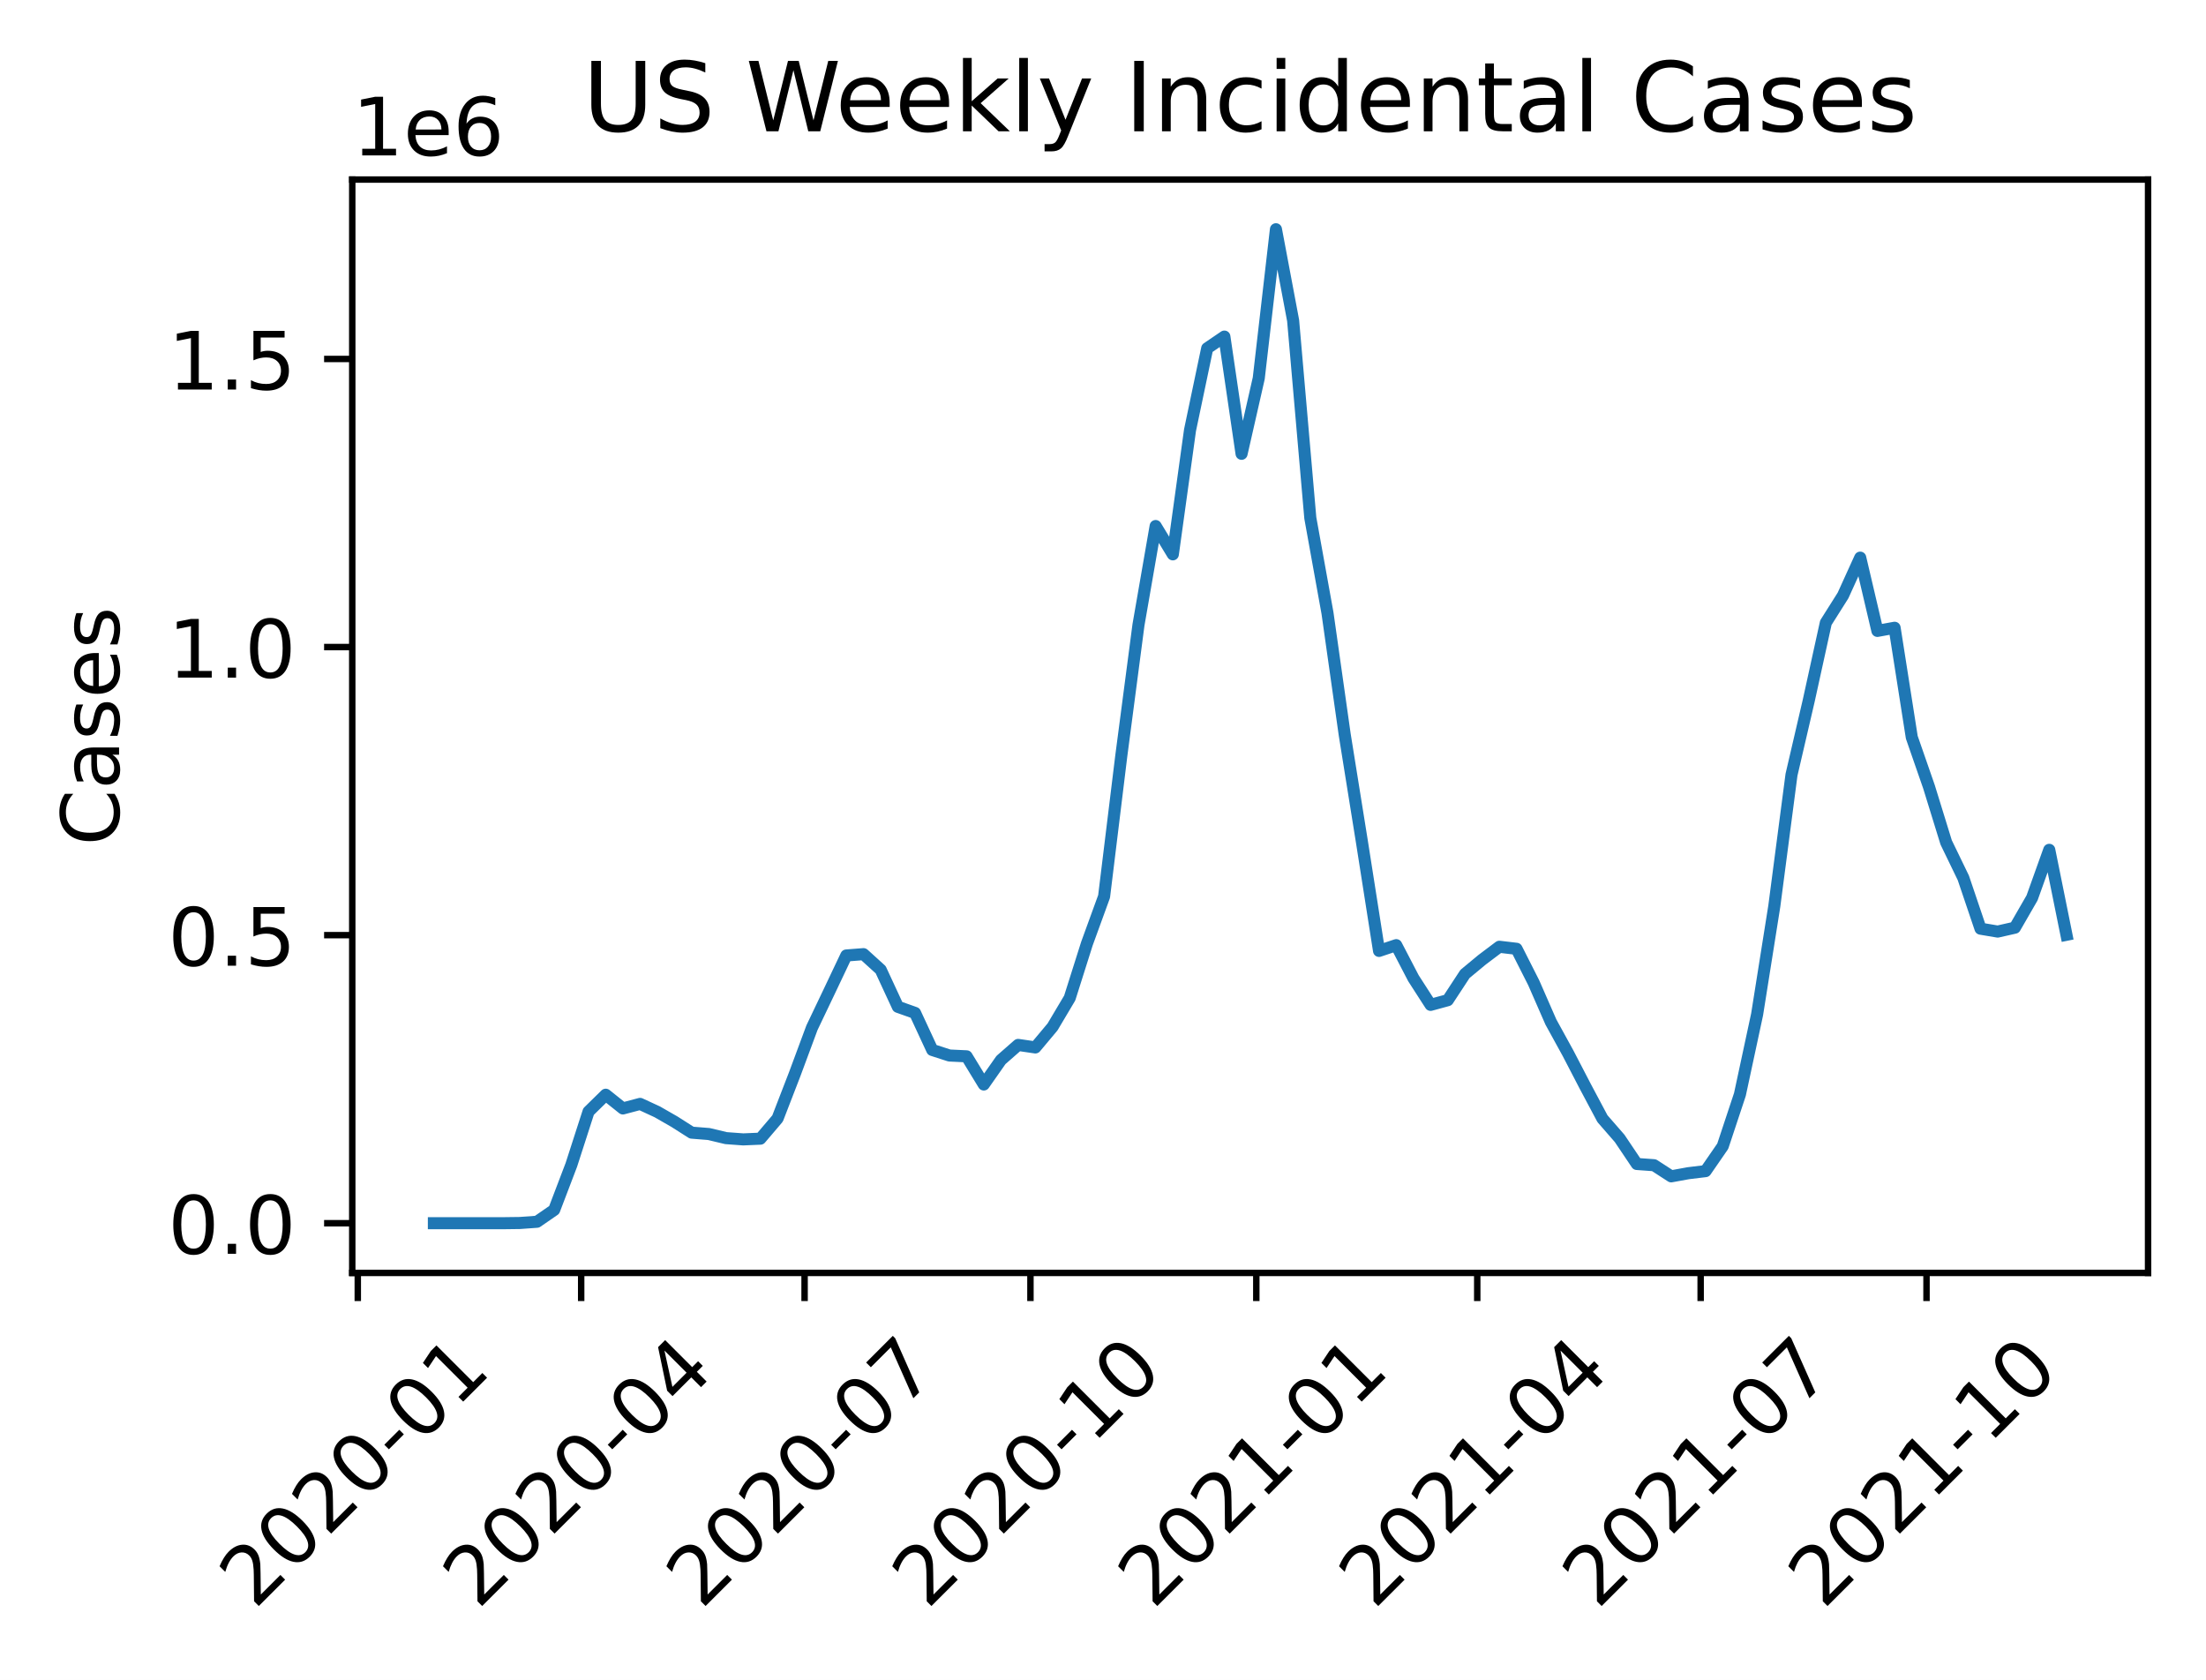
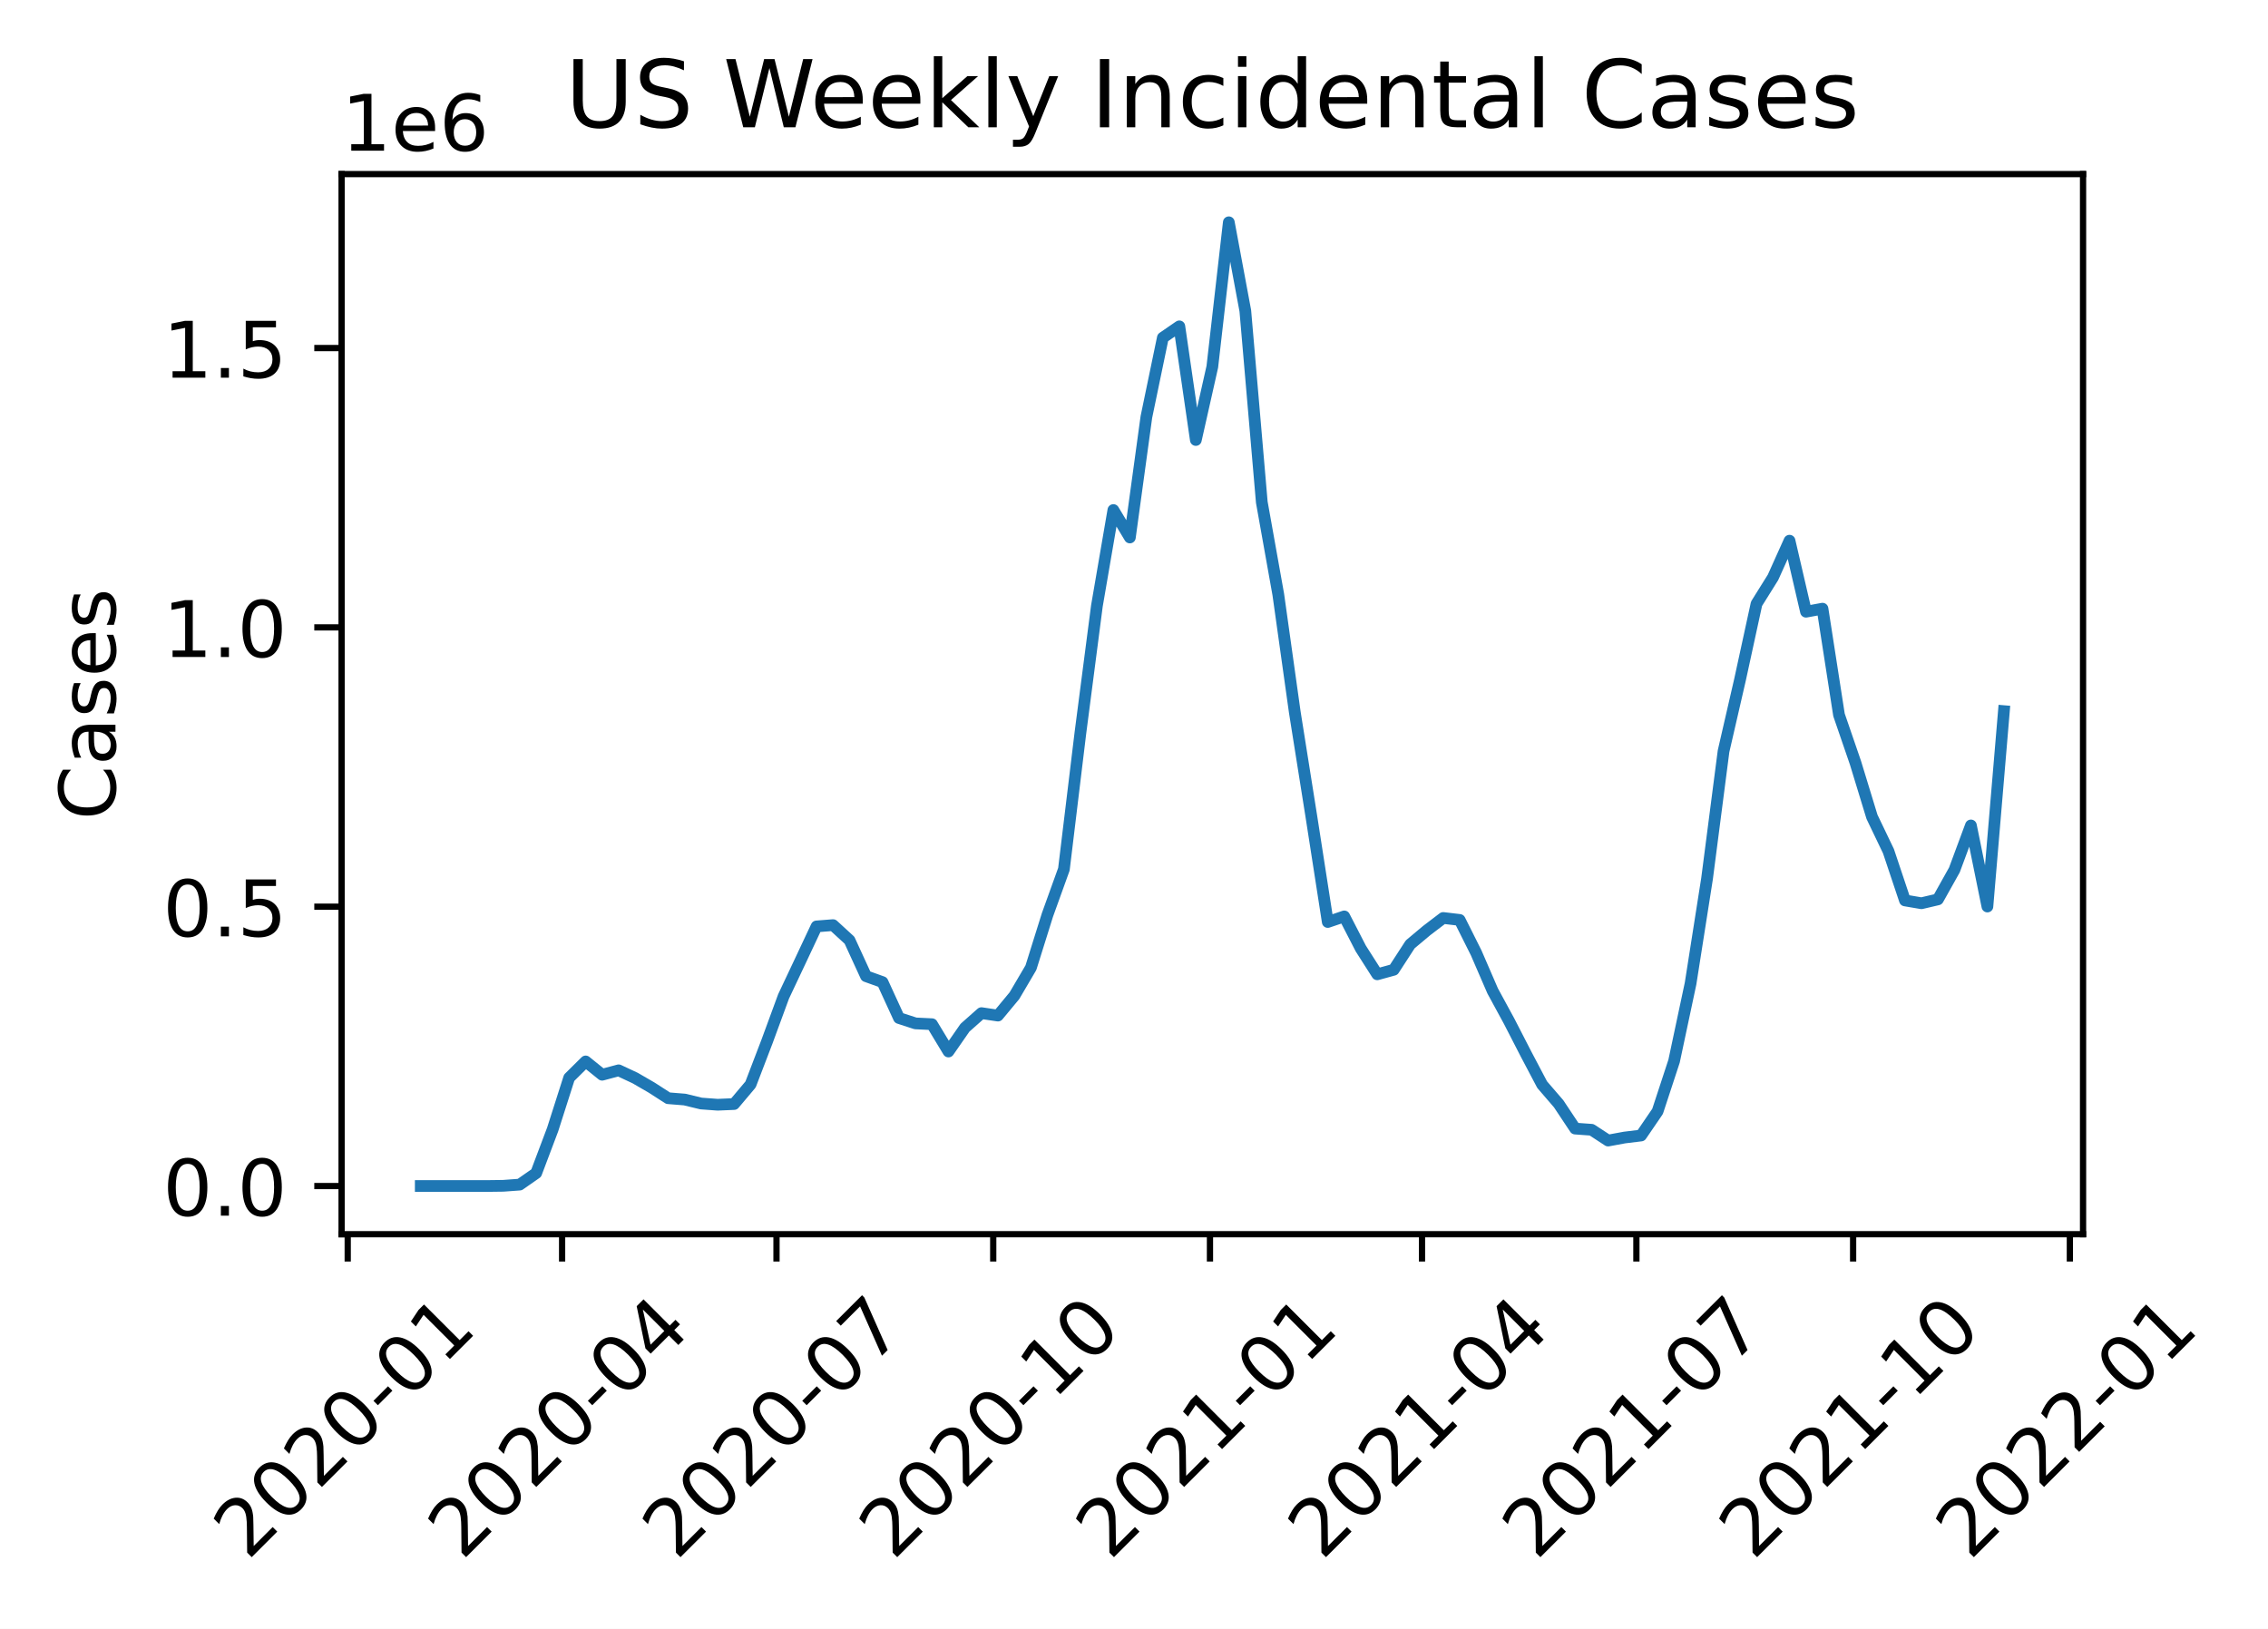
- <svg xmlns="http://www.w3.org/2000/svg" xmlns:xlink="http://www.w3.org/1999/xlink" height="208.807pt" version="1.1" viewBox="0 0 274.181 208.807" width="274.181pt">
+ <svg xmlns="http://www.w3.org/2000/svg" xmlns:xlink="http://www.w3.org/1999/xlink" height="208.807pt" version="1.1" viewBox="0 0 290.685 208.807" width="290.685pt">
  <defs>
    <style type="text/css">
*{stroke-linecap:butt;stroke-linejoin:round;}
  </style>
  </defs>
  <g id="figure_1">
    <g id="patch_1">
-       <path d="M 0 208.807  L 274.181 208.807  L 274.181 0  L 0 0  z " style="fill:#ffffff;" />
+       <path d="M 0 208.807  L 290.685 208.807  L 290.685 0  L 0 0  z " style="fill:#ffffff;" />
    </g>
    <g id="axes_1">
      <g id="patch_2">
        <path d="M 43.781 158.218  L 266.981 158.218  L 266.981 22.318  L 43.781 22.318  z " style="fill:#ffffff;" />
      </g>
      <g id="matplotlib.axis_1">
        <g id="xtick_1">
          <g id="line2d_1">
            <defs>
-               <path d="M 0 0  L 0 3.5  " id="m8b923aa236" style="stroke:#000000;stroke-width:0.8;" />
-             </defs>
-             <g>
-               <use style="stroke:#000000;stroke-width:0.8;" x="44.468" xlink:href="#m8b923aa236" y="158.218" />
+               <path d="M 0 0  L 0 3.5  " id="m46c574cc05" style="stroke:#000000;stroke-width:0.8;" />
+             </defs>
+             <g>
+               <use style="stroke:#000000;stroke-width:0.8;" x="44.566" xlink:href="#m46c574cc05" y="158.218" />
            </g>
          </g>
          <g id="text_1">
            <defs>
              <path d="M 19.188 8.297  L 53.609 8.297  L 53.609 0  L 7.328 0  L 7.328 8.297  Q 12.938 14.109 22.625 23.891  Q 32.328 33.688 34.812 36.531  Q 39.547 41.844 41.422 45.531  Q 43.312 49.219 43.312 52.781  Q 43.312 58.594 39.234 62.25  Q 35.156 65.922 28.609 65.922  Q 23.969 65.922 18.812 64.312  Q 13.672 62.703 7.812 59.422  L 7.812 69.391  Q 13.766 71.781 18.938 73  Q 24.125 74.219 28.422 74.219  Q 39.75 74.219 46.484 68.547  Q 53.219 62.891 53.219 53.422  Q 53.219 48.922 51.531 44.891  Q 49.859 40.875 45.406 35.406  Q 44.188 33.984 37.641 27.219  Q 31.109 20.453 19.188 8.297  z " id="DejaVuSans-50" />
              <path d="M 31.781 66.406  Q 24.172 66.406 20.328 58.906  Q 16.5 51.422 16.5 36.375  Q 16.5 21.391 20.328 13.891  Q 24.172 6.391 31.781 6.391  Q 39.453 6.391 43.281 13.891  Q 47.125 21.391 47.125 36.375  Q 47.125 51.422 43.281 58.906  Q 39.453 66.406 31.781 66.406  z M 31.781 74.219  Q 44.047 74.219 50.516 64.516  Q 56.984 54.828 56.984 36.375  Q 56.984 17.969 50.516 8.266  Q 44.047 -1.422 31.781 -1.422  Q 19.531 -1.422 13.062 8.266  Q 6.594 17.969 6.594 36.375  Q 6.594 54.828 13.062 64.516  Q 19.531 74.219 31.781 74.219  z " id="DejaVuSans-48" />
              <path d="M 4.891 31.391  L 31.203 31.391  L 31.203 23.391  L 4.891 23.391  z " id="DejaVuSans-45" />
              <path d="M 12.406 8.297  L 28.516 8.297  L 28.516 63.922  L 10.984 60.406  L 10.984 69.391  L 28.422 72.906  L 38.281 72.906  L 38.281 8.297  L 54.391 8.297  L 54.391 0  L 12.406 0  z " id="DejaVuSans-49" />
            </defs>
-             <g transform="translate(31.6465 200.1359)rotate(-45)scale(0.1 -0.1)">
+             <g transform="translate(31.74503 200.1359)rotate(-45)scale(0.1 -0.1)">
              <use xlink:href="#DejaVuSans-50" />
              <use x="63.623" xlink:href="#DejaVuSans-48" />
              <use x="127.246" xlink:href="#DejaVuSans-50" />
              <use x="190.869" xlink:href="#DejaVuSans-48" />
              <use x="254.492" xlink:href="#DejaVuSans-45" />
              <use x="290.576" xlink:href="#DejaVuSans-48" />
              <use x="354.199" xlink:href="#DejaVuSans-49" />
            </g>
          </g>
        </g>
        <g id="xtick_2">
          <g id="line2d_2">
            <g>
-               <use style="stroke:#000000;stroke-width:0.8;" x="72.234" xlink:href="#m8b923aa236" y="158.218" />
+               <use style="stroke:#000000;stroke-width:0.8;" x="72.044" xlink:href="#m46c574cc05" y="158.218" />
            </g>
          </g>
          <g id="text_2">
            <defs>
              <path d="M 37.797 64.312  L 12.891 25.391  L 37.797 25.391  z M 35.203 72.906  L 47.609 72.906  L 47.609 25.391  L 58.016 25.391  L 58.016 17.188  L 47.609 17.188  L 47.609 0  L 37.797 0  L 37.797 17.188  L 4.891 17.188  L 4.891 26.703  z " id="DejaVuSans-52" />
            </defs>
-             <g transform="translate(59.41301 200.1359)rotate(-45)scale(0.1 -0.1)">
+             <g transform="translate(59.2223 200.1359)rotate(-45)scale(0.1 -0.1)">
              <use xlink:href="#DejaVuSans-50" />
              <use x="63.623" xlink:href="#DejaVuSans-48" />
              <use x="127.246" xlink:href="#DejaVuSans-50" />
              <use x="190.869" xlink:href="#DejaVuSans-48" />
              <use x="254.492" xlink:href="#DejaVuSans-45" />
              <use x="290.576" xlink:href="#DejaVuSans-48" />
              <use x="354.199" xlink:href="#DejaVuSans-52" />
            </g>
          </g>
        </g>
        <g id="xtick_3">
          <g id="line2d_3">
            <g>
-               <use style="stroke:#000000;stroke-width:0.8;" x="100.001" xlink:href="#m8b923aa236" y="158.218" />
+               <use style="stroke:#000000;stroke-width:0.8;" x="99.521" xlink:href="#m46c574cc05" y="158.218" />
            </g>
          </g>
          <g id="text_3">
            <defs>
              <path d="M 8.203 72.906  L 55.078 72.906  L 55.078 68.703  L 28.609 0  L 18.312 0  L 43.219 64.594  L 8.203 64.594  z " id="DejaVuSans-55" />
            </defs>
-             <g transform="translate(87.17952 200.1359)rotate(-45)scale(0.1 -0.1)">
+             <g transform="translate(86.69958 200.1359)rotate(-45)scale(0.1 -0.1)">
              <use xlink:href="#DejaVuSans-50" />
              <use x="63.623" xlink:href="#DejaVuSans-48" />
              <use x="127.246" xlink:href="#DejaVuSans-50" />
              <use x="190.869" xlink:href="#DejaVuSans-48" />
              <use x="254.492" xlink:href="#DejaVuSans-45" />
              <use x="290.576" xlink:href="#DejaVuSans-48" />
              <use x="354.199" xlink:href="#DejaVuSans-55" />
            </g>
          </g>
        </g>
        <g id="xtick_4">
          <g id="line2d_4">
            <g>
-               <use style="stroke:#000000;stroke-width:0.8;" x="128.072" xlink:href="#m8b923aa236" y="158.218" />
+               <use style="stroke:#000000;stroke-width:0.8;" x="127.3" xlink:href="#m46c574cc05" y="158.218" />
            </g>
          </g>
          <g id="text_4">
-             <g transform="translate(115.2511 200.1359)rotate(-45)scale(0.1 -0.1)">
+             <g transform="translate(114.4788 200.1359)rotate(-45)scale(0.1 -0.1)">
              <use xlink:href="#DejaVuSans-50" />
              <use x="63.623" xlink:href="#DejaVuSans-48" />
              <use x="127.246" xlink:href="#DejaVuSans-50" />
              <use x="190.869" xlink:href="#DejaVuSans-48" />
              <use x="254.492" xlink:href="#DejaVuSans-45" />
              <use x="290.576" xlink:href="#DejaVuSans-49" />
              <use x="354.199" xlink:href="#DejaVuSans-48" />
            </g>
          </g>
        </g>
        <g id="xtick_5">
          <g id="line2d_5">
            <g>
-               <use style="stroke:#000000;stroke-width:0.8;" x="156.144" xlink:href="#m8b923aa236" y="158.218" />
+               <use style="stroke:#000000;stroke-width:0.8;" x="155.079" xlink:href="#m46c574cc05" y="158.218" />
            </g>
          </g>
          <g id="text_5">
-             <g transform="translate(143.3228 200.1359)rotate(-45)scale(0.1 -0.1)">
+             <g transform="translate(142.258 200.1359)rotate(-45)scale(0.1 -0.1)">
              <use xlink:href="#DejaVuSans-50" />
              <use x="63.623" xlink:href="#DejaVuSans-48" />
              <use x="127.246" xlink:href="#DejaVuSans-50" />
              <use x="190.869" xlink:href="#DejaVuSans-49" />
              <use x="254.492" xlink:href="#DejaVuSans-45" />
              <use x="290.576" xlink:href="#DejaVuSans-48" />
              <use x="354.199" xlink:href="#DejaVuSans-49" />
            </g>
          </g>
        </g>
        <g id="xtick_6">
          <g id="line2d_6">
            <g>
-               <use style="stroke:#000000;stroke-width:0.8;" x="183.605" xlink:href="#m8b923aa236" y="158.218" />
+               <use style="stroke:#000000;stroke-width:0.8;" x="182.255" xlink:href="#m46c574cc05" y="158.218" />
            </g>
          </g>
          <g id="text_6">
-             <g transform="translate(170.7842 200.1359)rotate(-45)scale(0.1 -0.1)">
+             <g transform="translate(169.4333 200.1359)rotate(-45)scale(0.1 -0.1)">
              <use xlink:href="#DejaVuSans-50" />
              <use x="63.623" xlink:href="#DejaVuSans-48" />
              <use x="127.246" xlink:href="#DejaVuSans-50" />
              <use x="190.869" xlink:href="#DejaVuSans-49" />
              <use x="254.492" xlink:href="#DejaVuSans-45" />
              <use x="290.576" xlink:href="#DejaVuSans-48" />
              <use x="354.199" xlink:href="#DejaVuSans-52" />
            </g>
          </g>
        </g>
        <g id="xtick_7">
          <g id="line2d_7">
            <g>
-               <use style="stroke:#000000;stroke-width:0.8;" x="211.372" xlink:href="#m8b923aa236" y="158.218" />
+               <use style="stroke:#000000;stroke-width:0.8;" x="209.732" xlink:href="#m46c574cc05" y="158.218" />
            </g>
          </g>
          <g id="text_7">
-             <g transform="translate(198.5507 200.1359)rotate(-45)scale(0.1 -0.1)">
+             <g transform="translate(196.9106 200.1359)rotate(-45)scale(0.1 -0.1)">
              <use xlink:href="#DejaVuSans-50" />
              <use x="63.623" xlink:href="#DejaVuSans-48" />
              <use x="127.246" xlink:href="#DejaVuSans-50" />
              <use x="190.869" xlink:href="#DejaVuSans-49" />
              <use x="254.492" xlink:href="#DejaVuSans-45" />
              <use x="290.576" xlink:href="#DejaVuSans-48" />
              <use x="354.199" xlink:href="#DejaVuSans-55" />
            </g>
          </g>
        </g>
        <g id="xtick_8">
          <g id="line2d_8">
            <g>
-               <use style="stroke:#000000;stroke-width:0.8;" x="239.444" xlink:href="#m8b923aa236" y="158.218" />
+               <use style="stroke:#000000;stroke-width:0.8;" x="237.511" xlink:href="#m46c574cc05" y="158.218" />
            </g>
          </g>
          <g id="text_8">
-             <g transform="translate(226.6223 200.1359)rotate(-45)scale(0.1 -0.1)">
+             <g transform="translate(224.6898 200.1359)rotate(-45)scale(0.1 -0.1)">
              <use xlink:href="#DejaVuSans-50" />
              <use x="63.623" xlink:href="#DejaVuSans-48" />
              <use x="127.246" xlink:href="#DejaVuSans-50" />
              <use x="190.869" xlink:href="#DejaVuSans-49" />
              <use x="254.492" xlink:href="#DejaVuSans-45" />
              <use x="290.576" xlink:href="#DejaVuSans-49" />
              <use x="354.199" xlink:href="#DejaVuSans-48" />
            </g>
          </g>
        </g>
+         <g id="xtick_9">
+           <g id="line2d_9">
+             <g>
+               <use style="stroke:#000000;stroke-width:0.8;" x="265.29" xlink:href="#m46c574cc05" y="158.218" />
+             </g>
+           </g>
+           <g id="text_9">
+             <g transform="translate(252.4691 200.1359)rotate(-45)scale(0.1 -0.1)">
+               <use xlink:href="#DejaVuSans-50" />
+               <use x="63.623" xlink:href="#DejaVuSans-48" />
+               <use x="127.246" xlink:href="#DejaVuSans-50" />
+               <use x="190.869" xlink:href="#DejaVuSans-50" />
+               <use x="254.492" xlink:href="#DejaVuSans-45" />
+               <use x="290.576" xlink:href="#DejaVuSans-48" />
+               <use x="354.199" xlink:href="#DejaVuSans-49" />
+             </g>
+           </g>
+         </g>
      </g>
      <g id="matplotlib.axis_2">
        <g id="ytick_1">
-           <g id="line2d_9">
-             <defs>
-               <path d="M 0 0  L -3.5 0  " id="me2a7ed7cfd" style="stroke:#000000;stroke-width:0.8;" />
-             </defs>
-             <g>
-               <use style="stroke:#000000;stroke-width:0.8;" x="43.781" xlink:href="#me2a7ed7cfd" y="152.041" />
-             </g>
-           </g>
-           <g id="text_9">
+           <g id="line2d_10">
+             <defs>
+               <path d="M 0 0  L -3.5 0  " id="m59b7d42967" style="stroke:#000000;stroke-width:0.8;" />
+             </defs>
+             <g>
+               <use style="stroke:#000000;stroke-width:0.8;" x="43.781" xlink:href="#m59b7d42967" y="152.041" />
+             </g>
+           </g>
+           <g id="text_10">
            <defs>
              <path d="M 10.688 12.406  L 21 12.406  L 21 0  L 10.688 0  z " id="DejaVuSans-46" />
            </defs>
            <g transform="translate(20.87813 155.8402)scale(0.1 -0.1)">
              <use xlink:href="#DejaVuSans-48" />
              <use x="63.623" xlink:href="#DejaVuSans-46" />
              <use x="95.41" xlink:href="#DejaVuSans-48" />
            </g>
          </g>
        </g>
        <g id="ytick_2">
-           <g id="line2d_10">
-             <g>
-               <use style="stroke:#000000;stroke-width:0.8;" x="43.781" xlink:href="#me2a7ed7cfd" y="116.233" />
-             </g>
-           </g>
-           <g id="text_10">
+           <g id="line2d_11">
+             <g>
+               <use style="stroke:#000000;stroke-width:0.8;" x="43.781" xlink:href="#m59b7d42967" y="116.233" />
+             </g>
+           </g>
+           <g id="text_11">
            <defs>
              <path d="M 10.797 72.906  L 49.516 72.906  L 49.516 64.594  L 19.828 64.594  L 19.828 46.734  Q 21.969 47.469 24.109 47.828  Q 26.266 48.188 28.422 48.188  Q 40.625 48.188 47.75 41.5  Q 54.891 34.812 54.891 23.391  Q 54.891 11.625 47.562 5.094  Q 40.234 -1.422 26.906 -1.422  Q 22.312 -1.422 17.547 -0.641  Q 12.797 0.141 7.719 1.703  L 7.719 11.625  Q 12.109 9.234 16.797 8.062  Q 21.484 6.891 26.703 6.891  Q 35.156 6.891 40.078 11.328  Q 45.016 15.766 45.016 23.391  Q 45.016 31 40.078 35.438  Q 35.156 39.891 26.703 39.891  Q 22.75 39.891 18.812 39.016  Q 14.891 38.141 10.797 36.281  z " id="DejaVuSans-53" />
            </defs>
-             <g transform="translate(20.87813 120.0323)scale(0.1 -0.1)">
+             <g transform="translate(20.87813 120.0325)scale(0.1 -0.1)">
              <use xlink:href="#DejaVuSans-48" />
              <use x="63.623" xlink:href="#DejaVuSans-46" />
              <use x="95.41" xlink:href="#DejaVuSans-53" />
            </g>
          </g>
        </g>
        <g id="ytick_3">
-           <g id="line2d_11">
-             <g>
-               <use style="stroke:#000000;stroke-width:0.8;" x="43.781" xlink:href="#me2a7ed7cfd" y="80.425" />
-             </g>
-           </g>
-           <g id="text_11">
-             <g transform="translate(20.87813 84.22435)scale(0.1 -0.1)">
+           <g id="line2d_12">
+             <g>
+               <use style="stroke:#000000;stroke-width:0.8;" x="43.781" xlink:href="#m59b7d42967" y="80.426" />
+             </g>
+           </g>
+           <g id="text_12">
+             <g transform="translate(20.87813 84.22477)scale(0.1 -0.1)">
              <use xlink:href="#DejaVuSans-49" />
              <use x="63.623" xlink:href="#DejaVuSans-46" />
              <use x="95.41" xlink:href="#DejaVuSans-48" />
            </g>
          </g>
        </g>
        <g id="ytick_4">
-           <g id="line2d_12">
-             <g>
-               <use style="stroke:#000000;stroke-width:0.8;" x="43.781" xlink:href="#me2a7ed7cfd" y="44.617" />
-             </g>
-           </g>
-           <g id="text_12">
-             <g transform="translate(20.87813 48.41642)scale(0.1 -0.1)">
+           <g id="line2d_13">
+             <g>
+               <use style="stroke:#000000;stroke-width:0.8;" x="43.781" xlink:href="#m59b7d42967" y="44.618" />
+             </g>
+           </g>
+           <g id="text_13">
+             <g transform="translate(20.87813 48.41704)scale(0.1 -0.1)">
              <use xlink:href="#DejaVuSans-49" />
              <use x="63.623" xlink:href="#DejaVuSans-46" />
              <use x="95.41" xlink:href="#DejaVuSans-53" />
            </g>
          </g>
        </g>
-         <g id="text_13">
+         <g id="text_14">
          <defs>
            <path d="M 64.406 67.281  L 64.406 56.891  Q 59.422 61.531 53.781 63.812  Q 48.141 66.109 41.797 66.109  Q 29.297 66.109 22.656 58.469  Q 16.016 50.828 16.016 36.375  Q 16.016 21.969 22.656 14.328  Q 29.297 6.688 41.797 6.688  Q 48.141 6.688 53.781 8.984  Q 59.422 11.281 64.406 15.922  L 64.406 5.609  Q 59.234 2.094 53.438 0.328  Q 47.656 -1.422 41.219 -1.422  Q 24.656 -1.422 15.125 8.703  Q 5.609 18.844 5.609 36.375  Q 5.609 53.953 15.125 64.078  Q 24.656 74.219 41.219 74.219  Q 47.75 74.219 53.531 72.484  Q 59.328 70.75 64.406 67.281  z " id="DejaVuSans-67" />
            <path d="M 34.281 27.484  Q 23.391 27.484 19.188 25  Q 14.984 22.516 14.984 16.5  Q 14.984 11.719 18.141 8.906  Q 21.297 6.109 26.703 6.109  Q 34.188 6.109 38.703 11.406  Q 43.219 16.703 43.219 25.484  L 43.219 27.484  z M 52.203 31.203  L 52.203 0  L 43.219 0  L 43.219 8.297  Q 40.141 3.328 35.547 0.953  Q 30.953 -1.422 24.312 -1.422  Q 15.922 -1.422 10.953 3.297  Q 6 8.016 6 15.922  Q 6 25.141 12.172 29.828  Q 18.359 34.516 30.609 34.516  L 43.219 34.516  L 43.219 35.406  Q 43.219 41.609 39.141 45  Q 35.062 48.391 27.688 48.391  Q 23 48.391 18.547 47.266  Q 14.109 46.141 10.016 43.891  L 10.016 52.203  Q 14.938 54.109 19.578 55.047  Q 24.219 56 28.609 56  Q 40.484 56 46.344 49.844  Q 52.203 43.703 52.203 31.203  z " id="DejaVuSans-97" />
            <path d="M 44.281 53.078  L 44.281 44.578  Q 40.484 46.531 36.375 47.5  Q 32.281 48.484 27.875 48.484  Q 21.188 48.484 17.844 46.438  Q 14.5 44.391 14.5 40.281  Q 14.5 37.156 16.891 35.375  Q 19.281 33.594 26.516 31.984  L 29.594 31.297  Q 39.156 29.25 43.188 25.516  Q 47.219 21.781 47.219 15.094  Q 47.219 7.469 41.188 3.016  Q 35.156 -1.422 24.609 -1.422  Q 20.219 -1.422 15.453 -0.562  Q 10.688 0.297 5.422 2  L 5.422 11.281  Q 10.406 8.688 15.234 7.391  Q 20.062 6.109 24.812 6.109  Q 31.156 6.109 34.562 8.281  Q 37.984 10.453 37.984 14.406  Q 37.984 18.062 35.516 20.016  Q 33.062 21.969 24.703 23.781  L 21.578 24.516  Q 13.234 26.266 9.516 29.906  Q 5.812 33.547 5.812 39.891  Q 5.812 47.609 11.281 51.797  Q 16.75 56 26.812 56  Q 31.781 56 36.172 55.266  Q 40.578 54.547 44.281 53.078  z " id="DejaVuSans-115" />
            <path d="M 56.203 29.594  L 56.203 25.203  L 14.891 25.203  Q 15.484 15.922 20.484 11.062  Q 25.484 6.203 34.422 6.203  Q 39.594 6.203 44.453 7.469  Q 49.312 8.734 54.109 11.281  L 54.109 2.781  Q 49.266 0.734 44.188 -0.344  Q 39.109 -1.422 33.891 -1.422  Q 20.797 -1.422 13.156 6.188  Q 5.516 13.812 5.516 26.812  Q 5.516 40.234 12.766 48.109  Q 20.016 56 32.328 56  Q 43.359 56 49.781 48.891  Q 56.203 41.797 56.203 29.594  z M 47.219 32.234  Q 47.125 39.594 43.094 43.984  Q 39.062 48.391 32.422 48.391  Q 24.906 48.391 20.391 44.141  Q 15.875 39.891 15.188 32.172  z " id="DejaVuSans-101" />
          </defs>
          <g transform="translate(14.79844 105.1095)rotate(-90)scale(0.1 -0.1)">
            <use xlink:href="#DejaVuSans-67" />
            <use x="69.824" xlink:href="#DejaVuSans-97" />
            <use x="131.104" xlink:href="#DejaVuSans-115" />
            <use x="183.203" xlink:href="#DejaVuSans-101" />
            <use x="244.727" xlink:href="#DejaVuSans-115" />
          </g>
        </g>
-         <g id="text_14">
+         <g id="text_15">
          <defs>
            <path d="M 33.016 40.375  Q 26.375 40.375 22.484 35.828  Q 18.609 31.297 18.609 23.391  Q 18.609 15.531 22.484 10.953  Q 26.375 6.391 33.016 6.391  Q 39.656 6.391 43.531 10.953  Q 47.406 15.531 47.406 23.391  Q 47.406 31.297 43.531 35.828  Q 39.656 40.375 33.016 40.375  z M 52.594 71.297  L 52.594 62.312  Q 48.875 64.062 45.094 64.984  Q 41.312 65.922 37.594 65.922  Q 27.828 65.922 22.672 59.328  Q 17.531 52.734 16.797 39.406  Q 19.672 43.656 24.016 45.922  Q 28.375 48.188 33.594 48.188  Q 44.578 48.188 50.953 41.516  Q 57.328 34.859 57.328 23.391  Q 57.328 12.156 50.688 5.359  Q 44.047 -1.422 33.016 -1.422  Q 20.359 -1.422 13.672 8.266  Q 6.984 17.969 6.984 36.375  Q 6.984 53.656 15.188 63.938  Q 23.391 74.219 37.203 74.219  Q 40.922 74.219 44.703 73.484  Q 48.484 72.75 52.594 71.297  z " id="DejaVuSans-54" />
          </defs>
          <g transform="translate(43.78125 19.31812)scale(0.1 -0.1)">
            <use xlink:href="#DejaVuSans-49" />
            <use x="63.623" xlink:href="#DejaVuSans-101" />
            <use x="125.146" xlink:href="#DejaVuSans-54" />
          </g>
        </g>
      </g>
-       <g id="line2d_13">
-         <path clip-path="url(#p249f47b23b)" d="M 53.927 152.041  L 56.063 152.041  L 58.198 152.041  L 60.334 152.041  L 62.47 152.04  L 64.606 152.013  L 66.742 151.859  L 68.878 150.386  L 71.014 144.782  L 73.15 138.163  L 75.286 136.069  L 77.421 137.775  L 79.557 137.209  L 81.693 138.198  L 83.829 139.424  L 85.965 140.784  L 88.101 140.954  L 90.237 141.464  L 92.373 141.621  L 94.509 141.531  L 96.644 139.022  L 98.78 133.498  L 100.916 127.742  L 103.052 123.264  L 105.188 118.761  L 107.324 118.596  L 109.46 120.534  L 111.596 125.142  L 113.731 125.9  L 115.867 130.505  L 118.003 131.195  L 120.139 131.296  L 122.275 134.797  L 124.411 131.75  L 126.547 129.878  L 128.683 130.192  L 130.819 127.641  L 132.954 124.048  L 135.09 117.295  L 137.226 111.427  L 139.362 93.964  L 141.498 77.68  L 143.634 65.383  L 145.77 68.902  L 147.906 53.465  L 150.042 43.289  L 152.177 41.836  L 154.313 56.406  L 156.449 47.013  L 158.585 28.495  L 160.721 39.842  L 162.857 64.379  L 164.993 76.211  L 167.129 91.287  L 169.265 104.595  L 171.4 118.194  L 173.536 117.478  L 175.672 121.585  L 177.808 124.901  L 179.944 124.318  L 182.08 121.058  L 184.216 119.288  L 186.352 117.678  L 188.487 117.93  L 190.623 122.151  L 192.759 127.033  L 194.895 130.92  L 197.031 135.032  L 199.167 139.044  L 201.303 141.497  L 203.439 144.677  L 205.575 144.83  L 207.71 146.213  L 209.846 145.823  L 211.982 145.565  L 214.118 142.47  L 216.254 136.028  L 218.39 126.08  L 220.526 112.628  L 222.662 96.303  L 224.798 87.118  L 226.933 77.397  L 229.069 74.014  L 231.205 69.312  L 233.341 78.418  L 235.477 78.028  L 237.613 91.64  L 239.749 97.789  L 241.885 104.706  L 244.02 109.115  L 246.156 115.431  L 248.292 115.79  L 250.428 115.306  L 252.564 111.599  L 254.7 105.629  L 256.836 116.191  " style="fill:none;stroke:#1f77b4;stroke-linecap:square;stroke-width:1.5;" />
+       <g id="line2d_14">
+         <path clip-path="url(#p13c75d84e3)" d="M 53.927 152.041  L 56.04 152.041  L 58.154 152.041  L 60.268 152.041  L 62.381 152.04  L 64.495 152.013  L 66.609 151.859  L 68.722 150.386  L 70.836 144.782  L 72.949 138.163  L 75.063 136.069  L 77.177 137.775  L 79.29 137.209  L 81.404 138.198  L 83.518 139.424  L 85.631 140.784  L 87.745 140.954  L 89.859 141.464  L 91.972 141.621  L 94.086 141.531  L 96.199 139.022  L 98.313 133.498  L 100.427 127.742  L 102.54 123.263  L 104.654 118.761  L 106.768 118.595  L 108.881 120.534  L 110.995 125.141  L 113.109 125.9  L 115.222 130.505  L 117.336 131.194  L 119.449 131.296  L 121.563 134.797  L 123.677 131.75  L 125.79 129.878  L 127.904 130.192  L 130.018 127.641  L 132.131 124.048  L 134.245 117.295  L 136.359 111.427  L 138.472 93.965  L 140.586 77.68  L 142.699 65.383  L 144.813 68.903  L 146.927 53.465  L 149.04 43.289  L 151.154 41.836  L 153.268 56.407  L 155.381 47.013  L 157.495 28.495  L 159.609 39.844  L 161.722 64.38  L 163.836 76.212  L 165.949 91.288  L 168.063 104.595  L 170.177 118.195  L 172.29 117.478  L 174.404 121.586  L 176.518 124.901  L 178.631 124.319  L 180.745 121.059  L 182.859 119.288  L 184.972 117.679  L 187.086 117.93  L 189.199 122.151  L 191.313 127.033  L 193.427 130.92  L 195.54 135.032  L 197.654 139.044  L 199.768 141.497  L 201.881 144.677  L 203.995 144.83  L 206.109 146.213  L 208.222 145.823  L 210.336 145.565  L 212.449 142.47  L 214.563 136.028  L 216.677 126.081  L 218.79 112.628  L 220.904 96.302  L 223.018 87.118  L 225.131 77.396  L 227.245 74.013  L 229.359 69.313  L 231.472 78.418  L 233.586 78.028  L 235.699 91.639  L 237.813 97.789  L 239.927 104.706  L 242.04 109.114  L 244.154 115.431  L 246.268 115.791  L 248.381 115.296  L 250.495 111.515  L 252.609 105.816  L 254.722 116.212  L 256.836 91.163  " style="fill:none;stroke:#1f77b4;stroke-linecap:square;stroke-width:1.5;" />
      </g>
      <g id="patch_3">
        <path d="M 43.781 158.218  L 43.781 22.318  " style="fill:none;stroke:#000000;stroke-linecap:square;stroke-linejoin:miter;stroke-width:0.8;" />
      </g>
      <g id="patch_4">
        <path d="M 266.981 158.218  L 266.981 22.318  " style="fill:none;stroke:#000000;stroke-linecap:square;stroke-linejoin:miter;stroke-width:0.8;" />
      </g>
      <g id="patch_5">
        <path d="M 43.781 158.218  L 266.981 158.218  " style="fill:none;stroke:#000000;stroke-linecap:square;stroke-linejoin:miter;stroke-width:0.8;" />
      </g>
      <g id="patch_6">
        <path d="M 43.781 22.318  L 266.981 22.318  " style="fill:none;stroke:#000000;stroke-linecap:square;stroke-linejoin:miter;stroke-width:0.8;" />
      </g>
-       <g id="text_15">
+       <g id="text_16">
        <defs>
          <path d="M 8.688 72.906  L 18.609 72.906  L 18.609 28.609  Q 18.609 16.891 22.844 11.734  Q 27.094 6.594 36.625 6.594  Q 46.094 6.594 50.344 11.734  Q 54.594 16.891 54.594 28.609  L 54.594 72.906  L 64.5 72.906  L 64.5 27.391  Q 64.5 13.141 57.438 5.859  Q 50.391 -1.422 36.625 -1.422  Q 22.797 -1.422 15.734 5.859  Q 8.688 13.141 8.688 27.391  z " id="DejaVuSans-85" />
          <path d="M 53.516 70.516  L 53.516 60.891  Q 47.906 63.578 42.922 64.891  Q 37.938 66.219 33.297 66.219  Q 25.25 66.219 20.875 63.094  Q 16.5 59.969 16.5 54.203  Q 16.5 49.359 19.406 46.891  Q 22.312 44.438 30.422 42.922  L 36.375 41.703  Q 47.406 39.594 52.656 34.297  Q 57.906 29 57.906 20.125  Q 57.906 9.516 50.797 4.047  Q 43.703 -1.422 29.984 -1.422  Q 24.812 -1.422 18.969 -0.25  Q 13.141 0.922 6.891 3.219  L 6.891 13.375  Q 12.891 10.016 18.656 8.297  Q 24.422 6.594 29.984 6.594  Q 38.422 6.594 43.016 9.906  Q 47.609 13.234 47.609 19.391  Q 47.609 24.75 44.312 27.781  Q 41.016 30.812 33.5 32.328  L 27.484 33.5  Q 16.453 35.688 11.516 40.375  Q 6.594 45.062 6.594 53.422  Q 6.594 63.094 13.406 68.656  Q 20.219 74.219 32.172 74.219  Q 37.312 74.219 42.625 73.281  Q 47.953 72.359 53.516 70.516  z " id="DejaVuSans-83" />
          <path id="DejaVuSans-32" />
          <path d="M 3.328 72.906  L 13.281 72.906  L 28.609 11.281  L 43.891 72.906  L 54.984 72.906  L 70.312 11.281  L 85.594 72.906  L 95.609 72.906  L 77.297 0  L 64.891 0  L 49.516 63.281  L 33.984 0  L 21.578 0  z " id="DejaVuSans-87" />
          <path d="M 9.078 75.984  L 18.109 75.984  L 18.109 31.109  L 44.922 54.688  L 56.391 54.688  L 27.391 29.109  L 57.625 0  L 45.906 0  L 18.109 26.703  L 18.109 0  L 9.078 0  z " id="DejaVuSans-107" />
          <path d="M 9.422 75.984  L 18.406 75.984  L 18.406 0  L 9.422 0  z " id="DejaVuSans-108" />
          <path d="M 32.172 -5.078  Q 28.375 -14.844 24.75 -17.812  Q 21.141 -20.797 15.094 -20.797  L 7.906 -20.797  L 7.906 -13.281  L 13.188 -13.281  Q 16.891 -13.281 18.938 -11.516  Q 21 -9.766 23.484 -3.219  L 25.094 0.875  L 2.984 54.688  L 12.5 54.688  L 29.594 11.922  L 46.688 54.688  L 56.203 54.688  z " id="DejaVuSans-121" />
          <path d="M 9.812 72.906  L 19.672 72.906  L 19.672 0  L 9.812 0  z " id="DejaVuSans-73" />
          <path d="M 54.891 33.016  L 54.891 0  L 45.906 0  L 45.906 32.719  Q 45.906 40.484 42.875 44.328  Q 39.844 48.188 33.797 48.188  Q 26.516 48.188 22.312 43.547  Q 18.109 38.922 18.109 30.906  L 18.109 0  L 9.078 0  L 9.078 54.688  L 18.109 54.688  L 18.109 46.188  Q 21.344 51.125 25.703 53.562  Q 30.078 56 35.797 56  Q 45.219 56 50.047 50.172  Q 54.891 44.344 54.891 33.016  z " id="DejaVuSans-110" />
          <path d="M 48.781 52.594  L 48.781 44.188  Q 44.969 46.297 41.141 47.344  Q 37.312 48.391 33.406 48.391  Q 24.656 48.391 19.812 42.844  Q 14.984 37.312 14.984 27.297  Q 14.984 17.281 19.812 11.734  Q 24.656 6.203 33.406 6.203  Q 37.312 6.203 41.141 7.25  Q 44.969 8.297 48.781 10.406  L 48.781 2.094  Q 45.016 0.344 40.984 -0.531  Q 36.969 -1.422 32.422 -1.422  Q 20.062 -1.422 12.781 6.344  Q 5.516 14.109 5.516 27.297  Q 5.516 40.672 12.859 48.328  Q 20.219 56 33.016 56  Q 37.156 56 41.109 55.141  Q 45.062 54.297 48.781 52.594  z " id="DejaVuSans-99" />
          <path d="M 9.422 54.688  L 18.406 54.688  L 18.406 0  L 9.422 0  z M 9.422 75.984  L 18.406 75.984  L 18.406 64.594  L 9.422 64.594  z " id="DejaVuSans-105" />
          <path d="M 45.406 46.391  L 45.406 75.984  L 54.391 75.984  L 54.391 0  L 45.406 0  L 45.406 8.203  Q 42.578 3.328 38.25 0.953  Q 33.938 -1.422 27.875 -1.422  Q 17.969 -1.422 11.734 6.484  Q 5.516 14.406 5.516 27.297  Q 5.516 40.188 11.734 48.094  Q 17.969 56 27.875 56  Q 33.938 56 38.25 53.625  Q 42.578 51.266 45.406 46.391  z M 14.797 27.297  Q 14.797 17.391 18.875 11.75  Q 22.953 6.109 30.078 6.109  Q 37.203 6.109 41.297 11.75  Q 45.406 17.391 45.406 27.297  Q 45.406 37.203 41.297 42.844  Q 37.203 48.484 30.078 48.484  Q 22.953 48.484 18.875 42.844  Q 14.797 37.203 14.797 27.297  z " id="DejaVuSans-100" />
          <path d="M 18.312 70.219  L 18.312 54.688  L 36.812 54.688  L 36.812 47.703  L 18.312 47.703  L 18.312 18.016  Q 18.312 11.328 20.141 9.422  Q 21.969 7.516 27.594 7.516  L 36.812 7.516  L 36.812 0  L 27.594 0  Q 17.188 0 13.234 3.875  Q 9.281 7.766 9.281 18.016  L 9.281 47.703  L 2.688 47.703  L 2.688 54.688  L 9.281 54.688  L 9.281 70.219  z " id="DejaVuSans-116" />
        </defs>
        <g transform="translate(72.45656 16.31812)scale(0.12 -0.12)">
          <use xlink:href="#DejaVuSans-85" />
          <use x="73.193" xlink:href="#DejaVuSans-83" />
          <use x="136.67" xlink:href="#DejaVuSans-32" />
          <use x="168.457" xlink:href="#DejaVuSans-87" />
          <use x="261.459" xlink:href="#DejaVuSans-101" />
          <use x="322.982" xlink:href="#DejaVuSans-101" />
          <use x="384.506" xlink:href="#DejaVuSans-107" />
          <use x="442.416" xlink:href="#DejaVuSans-108" />
          <use x="470.199" xlink:href="#DejaVuSans-121" />
          <use x="529.379" xlink:href="#DejaVuSans-32" />
          <use x="561.166" xlink:href="#DejaVuSans-73" />
          <use x="590.658" xlink:href="#DejaVuSans-110" />
          <use x="654.037" xlink:href="#DejaVuSans-99" />
          <use x="709.018" xlink:href="#DejaVuSans-105" />
          <use x="736.801" xlink:href="#DejaVuSans-100" />
          <use x="800.277" xlink:href="#DejaVuSans-101" />
          <use x="861.801" xlink:href="#DejaVuSans-110" />
          <use x="925.18" xlink:href="#DejaVuSans-116" />
          <use x="964.389" xlink:href="#DejaVuSans-97" />
          <use x="1025.668" xlink:href="#DejaVuSans-108" />
          <use x="1053.451" xlink:href="#DejaVuSans-32" />
          <use x="1085.238" xlink:href="#DejaVuSans-67" />
          <use x="1155.062" xlink:href="#DejaVuSans-97" />
          <use x="1216.342" xlink:href="#DejaVuSans-115" />
          <use x="1268.441" xlink:href="#DejaVuSans-101" />
          <use x="1329.965" xlink:href="#DejaVuSans-115" />
        </g>
      </g>
    </g>
  </g>
  <defs>
-     <clipPath id="p249f47b23b">
+     <clipPath id="p13c75d84e3">
      <rect height="135.9" width="223.2" x="43.781" y="22.318" />
    </clipPath>
  </defs>
</svg>
